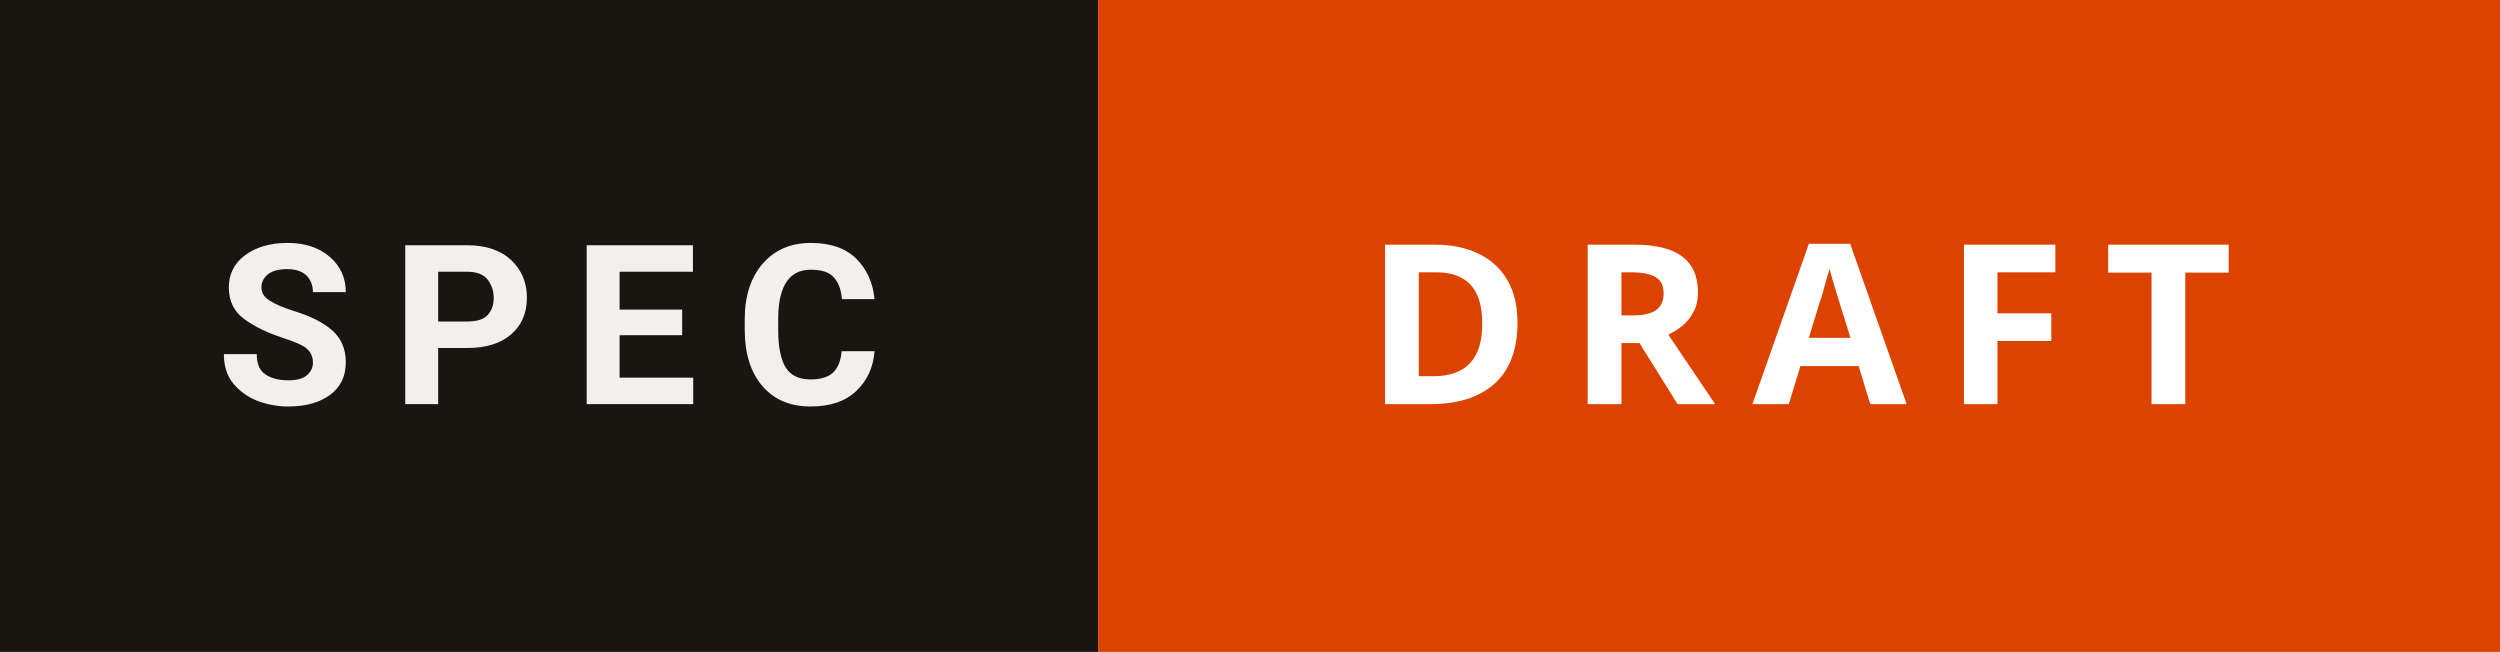
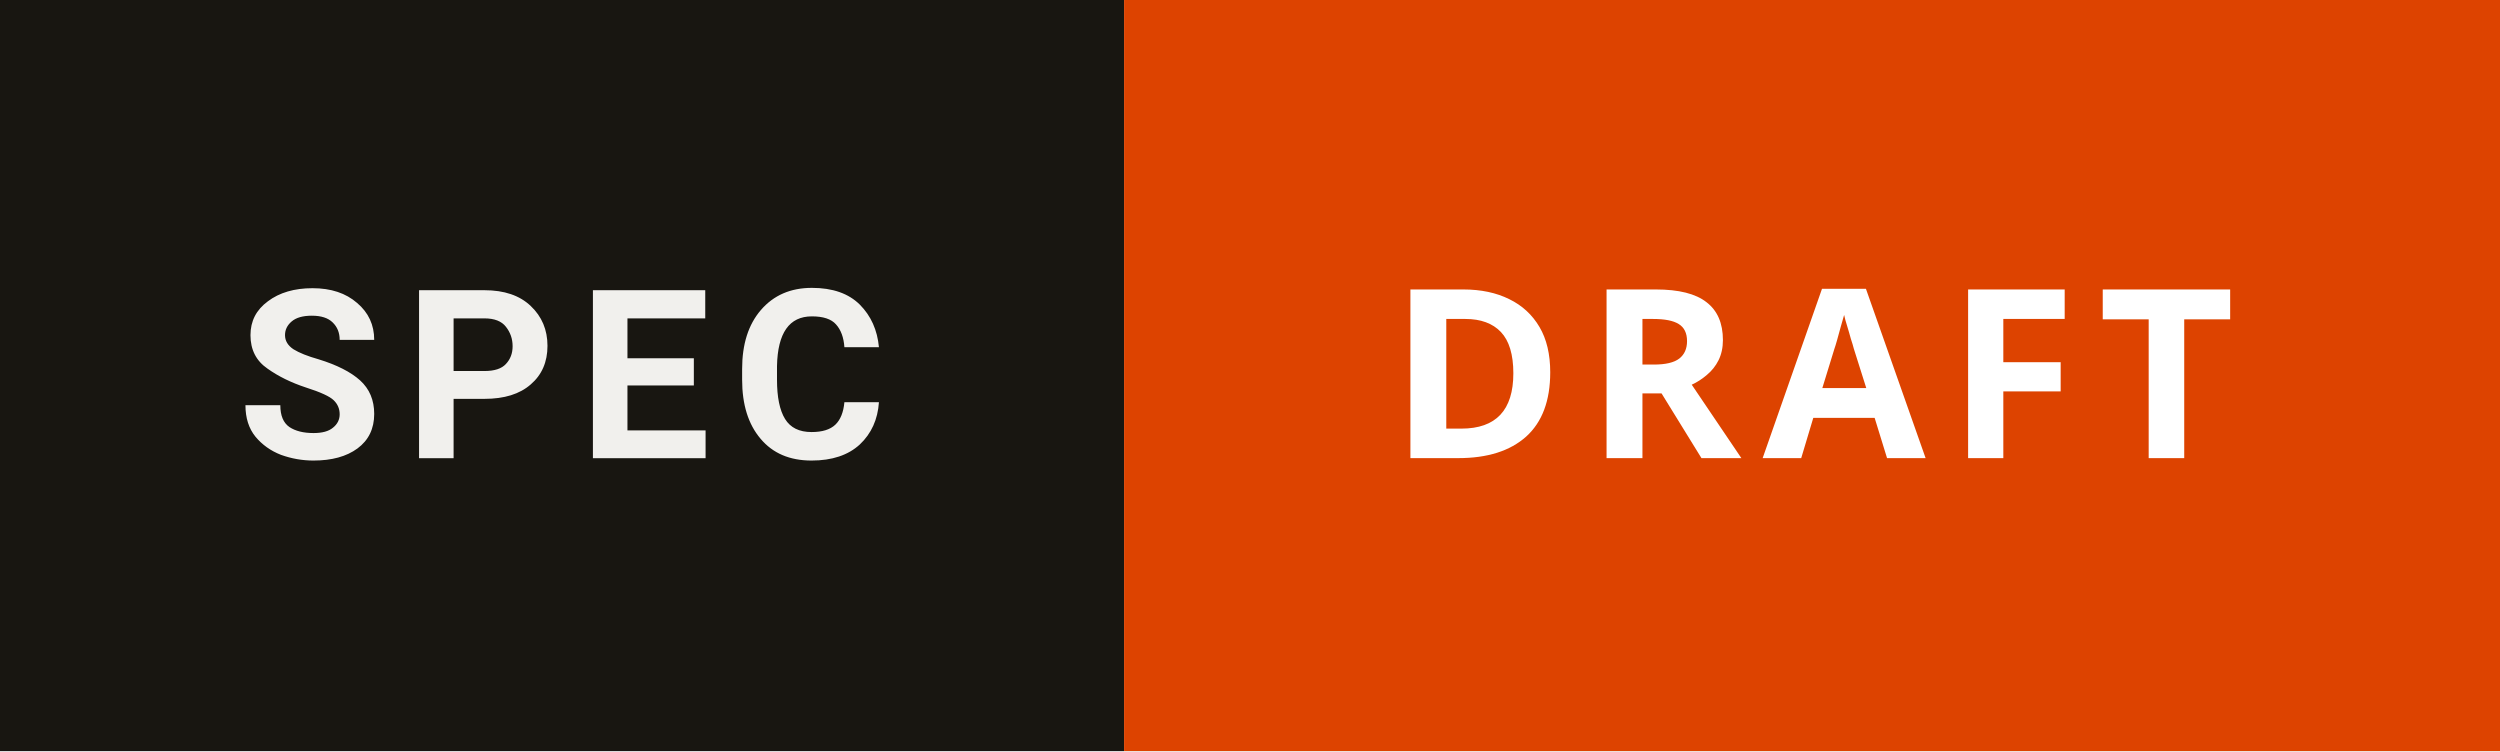
- <svg xmlns="http://www.w3.org/2000/svg" width="134.224" height="35" viewBox="0 0 134.224 35">
-   <rect width="58.96" height="35" fill="#181611" />
-   <rect x="58.96" width="75.264" height="35" fill="#DD4300" />
-   <text x="29.48" y="17.5" dy="0.35em" font-size="12" font-family="Roboto, sans-serif" fill="#F1F0ED" text-anchor="middle" letter-spacing="2" font-weight="600" fill-opacity="1" style="text-transform: uppercase">SPEC</text>
-   <text x="96.592" y="17.5" dy="0.35em" font-size="12" font-family="Montserrat, sans-serif" fill="#FFFFFF" text-anchor="middle" letter-spacing="2" font-weight="900" fill-opacity="1" style="text-transform: uppercase">DRAFT</text>
+ <svg xmlns="http://www.w3.org/2000/svg" width="116.496" height="35" viewBox="0 0 116.496 35">
+   <rect width="52.38" height="35" fill="#181611" />
+   <rect x="52.38" width="64.116" height="35" fill="#DD4300" />
+   <text x="26.19" y="17.5" dy="0.35em" font-size="11" font-family="Roboto, sans-serif" fill="#F1F0ED" text-anchor="middle" letter-spacing="1" font-weight="600" fill-opacity="1" style="text-transform: uppercase">SPEC</text>
+   <text x="84.438" y="17.5" dy="0.35em" font-size="11" font-family="Montserrat, sans-serif" fill="#FFFFFF" text-anchor="middle" letter-spacing="1" font-weight="700" fill-opacity="1" style="text-transform: uppercase">DRAFT</text>
</svg>
